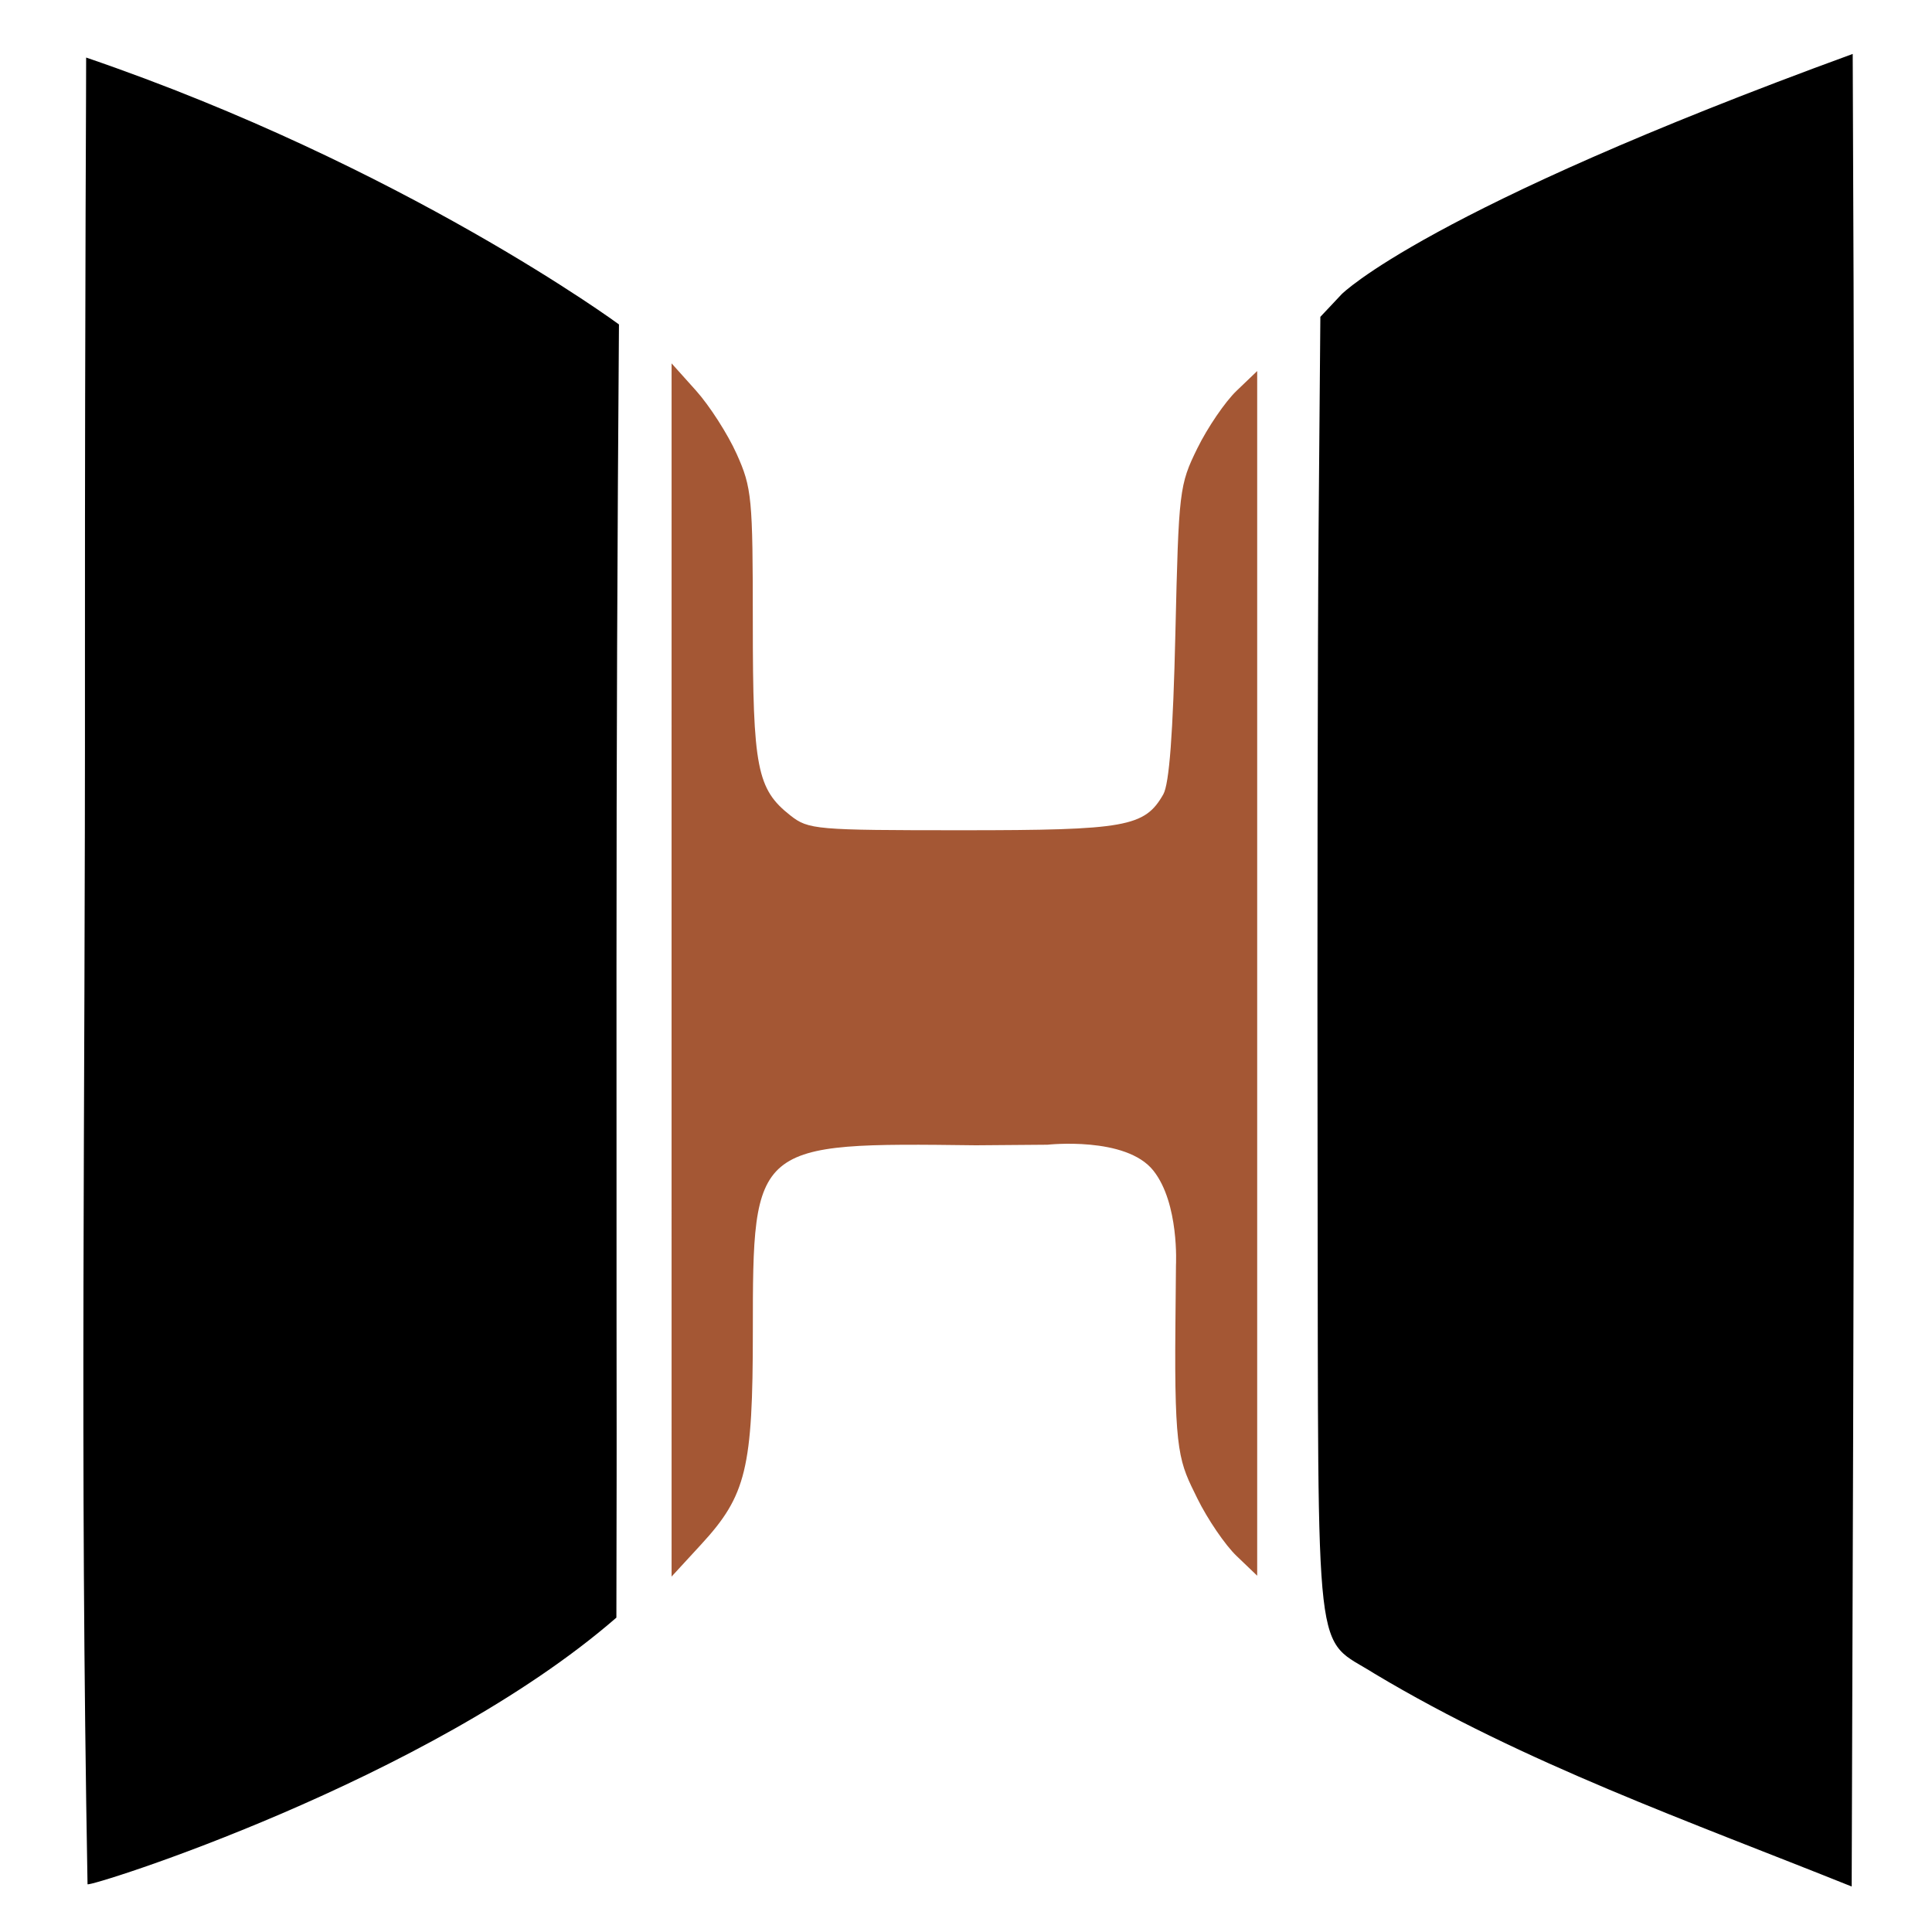
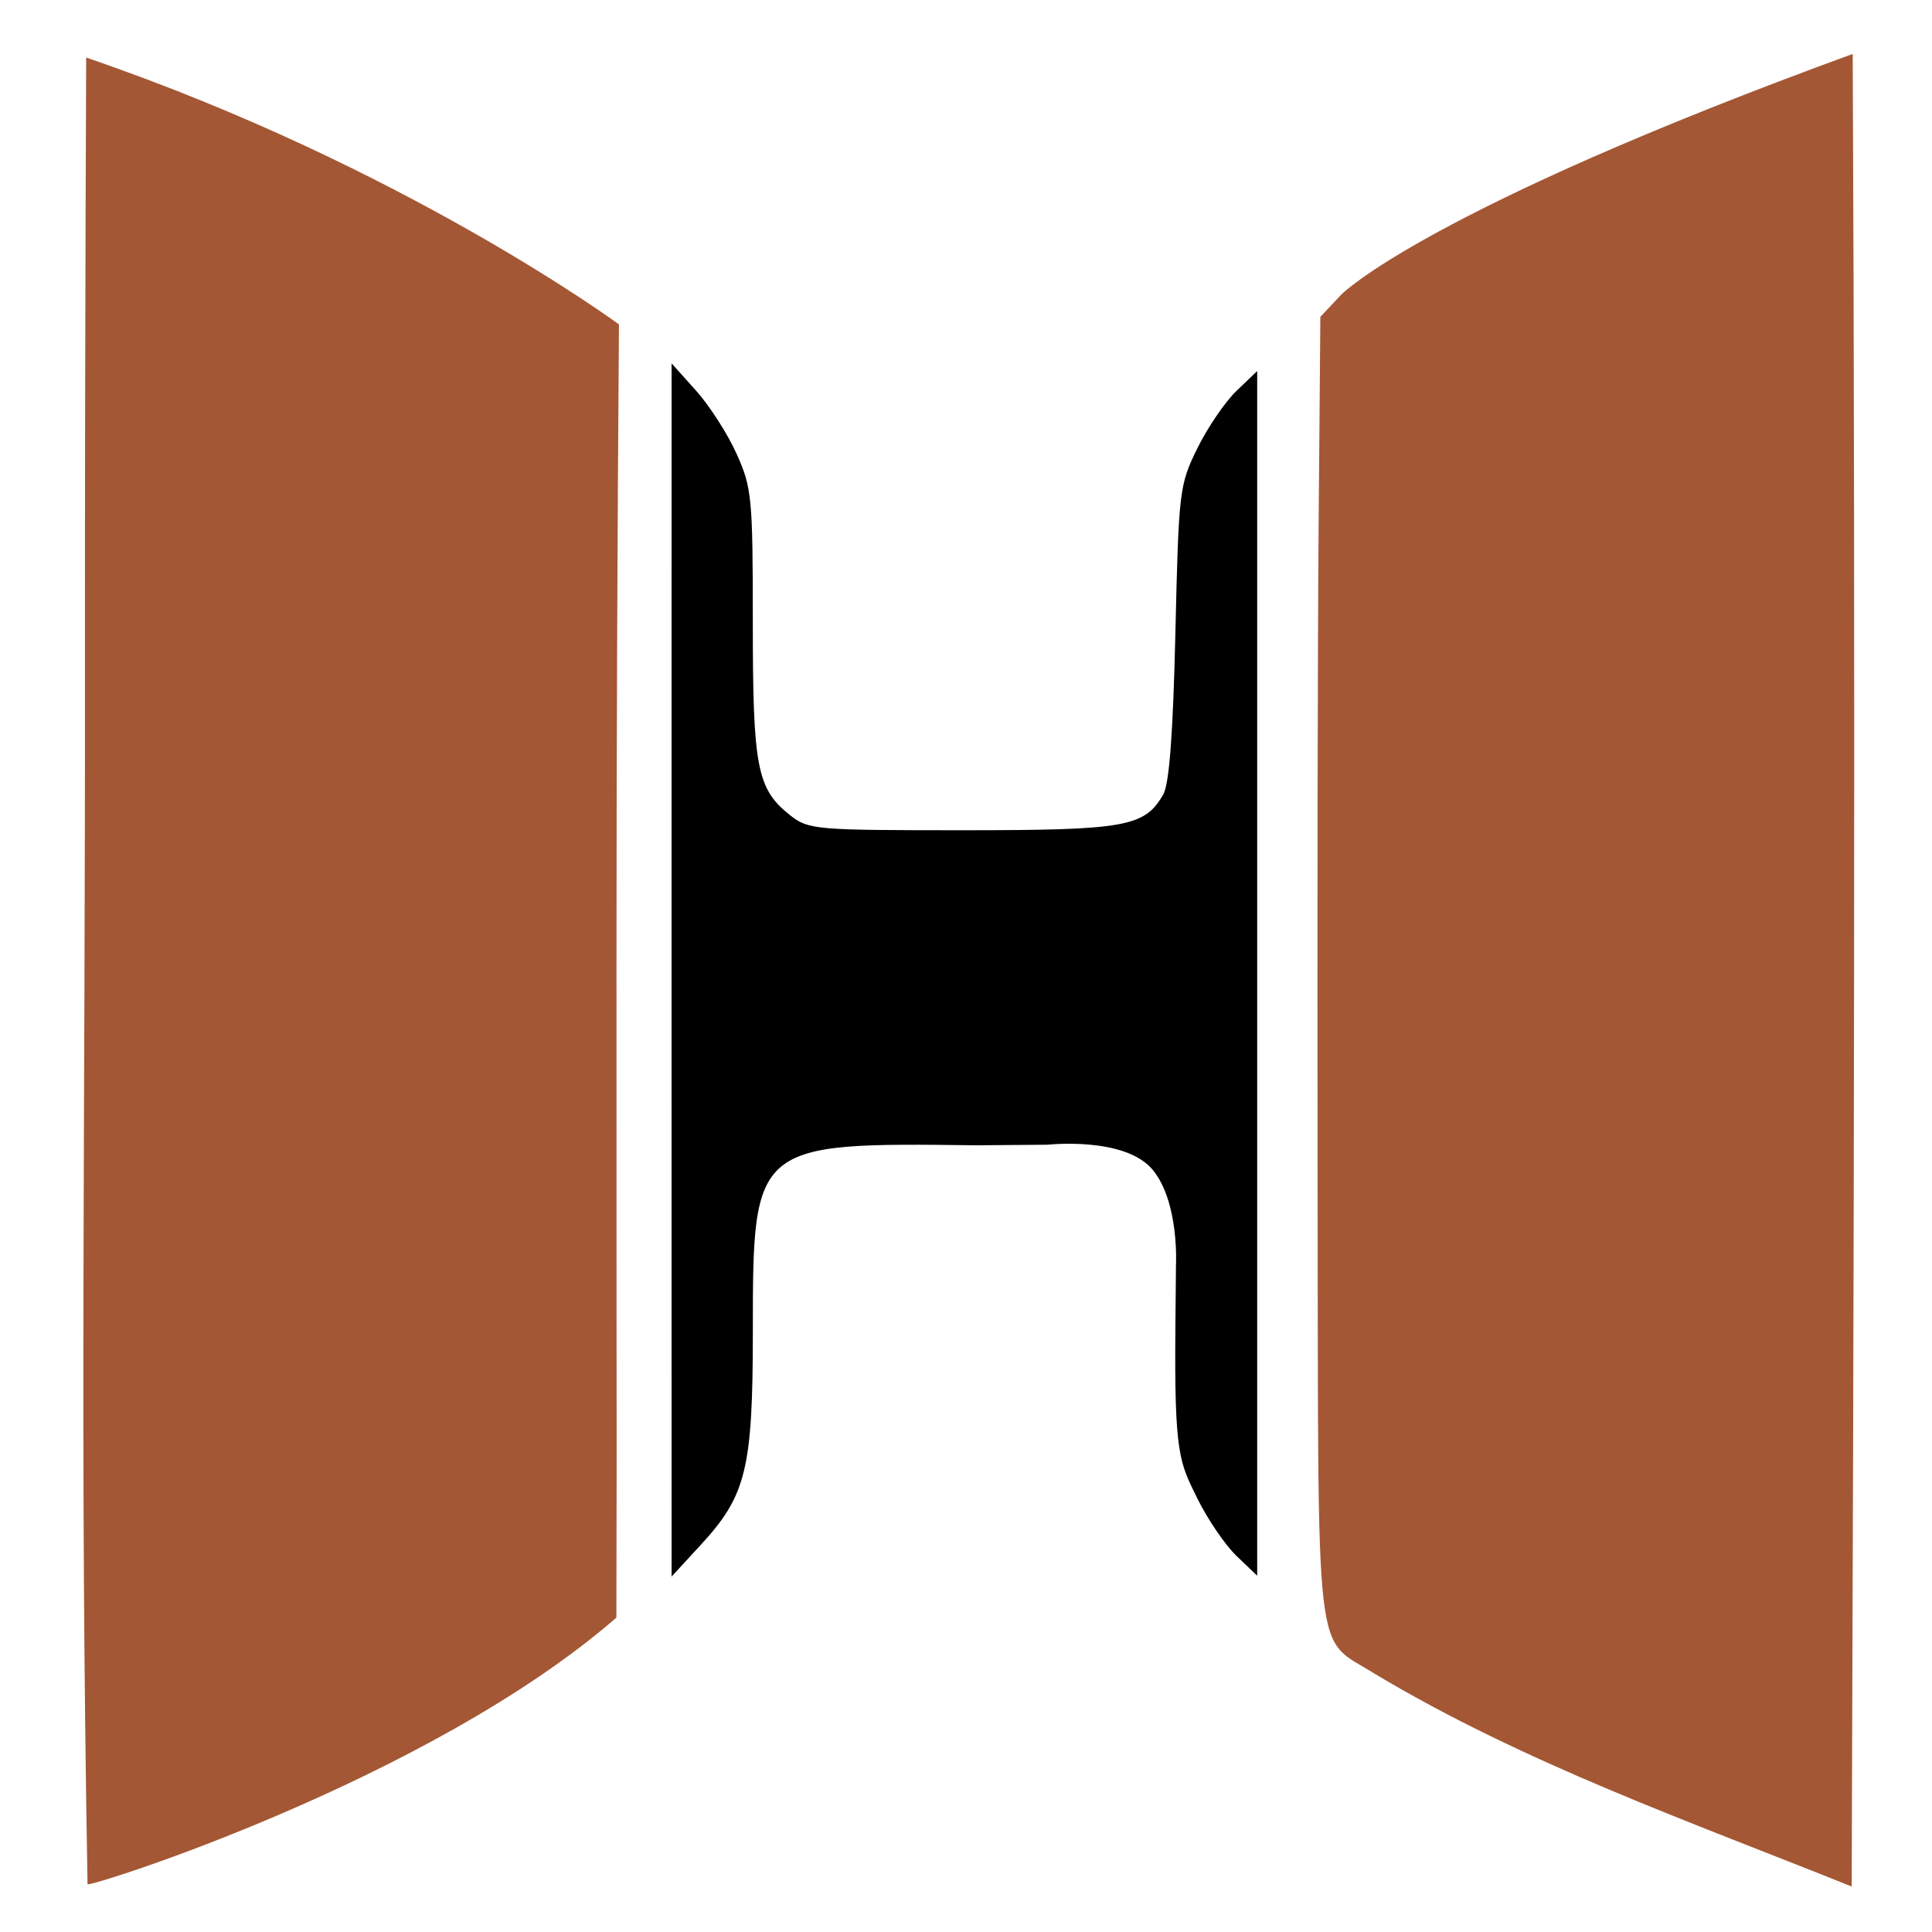
<svg xmlns="http://www.w3.org/2000/svg" xml:space="preserve" viewBox="0 0 75 75">
-   <path id="hiero-accent" fill="#a45734" d="m26.07 37.654.001-23.548.949 1.058c.522.582 1.231 1.687 1.576 2.455.591 1.316.628 1.695.628 6.557 0 5.635.161 6.459 1.459 7.48.699.55.977.574 6.66.574 6.363 0 7.094-.13 7.815-1.392.233-.408.38-2.363.471-6.281.128-5.523.153-5.731.851-7.152.395-.805 1.08-1.809 1.521-2.232l.803-.769V61.169l-.803-.769c-.442-.423-1.126-1.428-1.521-2.232-.69-1.405-.898-1.672-.851-6.685l.022-2.366s.132-2.399-.876-3.672c-1.064-1.345-4.113-1.007-4.113-1.007l-2.777.022c-8.632-.107-8.659-.085-8.66 7.236-0 5.304-.256 6.357-2 8.252l-1.154 1.254z" />
-   <path id="hiero-foreground" fill="currentColor" d="M53.365 64.975c-2.373-1.502-2.183.142-2.216-19.167-.016-9.432.001-20.83.039-25.329l.068-8.179.824-.876c.026-.028 3.27-3.283 19.842-9.33.111 23.771.045 47.509-.04 71.14-6.262-2.514-12.706-4.78-18.517-8.259zM3.398 73.144c-.303-17.107-.085-28.818-.1-47.611-.003-15.246.055-23.175.046-23.299C15.69 6.455 24.028 12.594 24.028 12.594c-.062 8.355-.096 16.617-.096 24.98 0 27.388.017 12.433-.004 25.222-7.296 6.342-20.527 10.5-20.529 10.349z" />
+   <path id="hiero-foreground" fill="currentColor" d="m26.07 37.654.001-23.548.949 1.058c.522.582 1.231 1.687 1.576 2.455.591 1.316.628 1.695.628 6.557 0 5.635.161 6.459 1.459 7.48.699.55.977.574 6.66.574 6.363 0 7.094-.13 7.815-1.392.233-.408.38-2.363.471-6.281.128-5.523.153-5.731.851-7.152.395-.805 1.08-1.809 1.521-2.232l.803-.769V61.169l-.803-.769c-.442-.423-1.126-1.428-1.521-2.232-.69-1.405-.898-1.672-.851-6.685l.022-2.366s.132-2.399-.876-3.672c-1.064-1.345-4.113-1.007-4.113-1.007l-2.777.022c-8.632-.107-8.659-.085-8.66 7.236-0 5.304-.256 6.357-2 8.252l-1.154 1.254z" />
+   <path id="hiero-accent" fill="#a45734" d="M53.365 64.975c-2.373-1.502-2.183.142-2.216-19.167-.016-9.432.001-20.83.039-25.329l.068-8.179.824-.876c.026-.028 3.27-3.283 19.842-9.33.111 23.771.045 47.509-.04 71.14-6.262-2.514-12.706-4.78-18.517-8.259zM3.398 73.144c-.303-17.107-.085-28.818-.1-47.611-.003-15.246.055-23.175.046-23.299C15.69 6.455 24.028 12.594 24.028 12.594c-.062 8.355-.096 16.617-.096 24.98 0 27.388.017 12.433-.004 25.222-7.296 6.342-20.527 10.5-20.529 10.349z" />
</svg>
